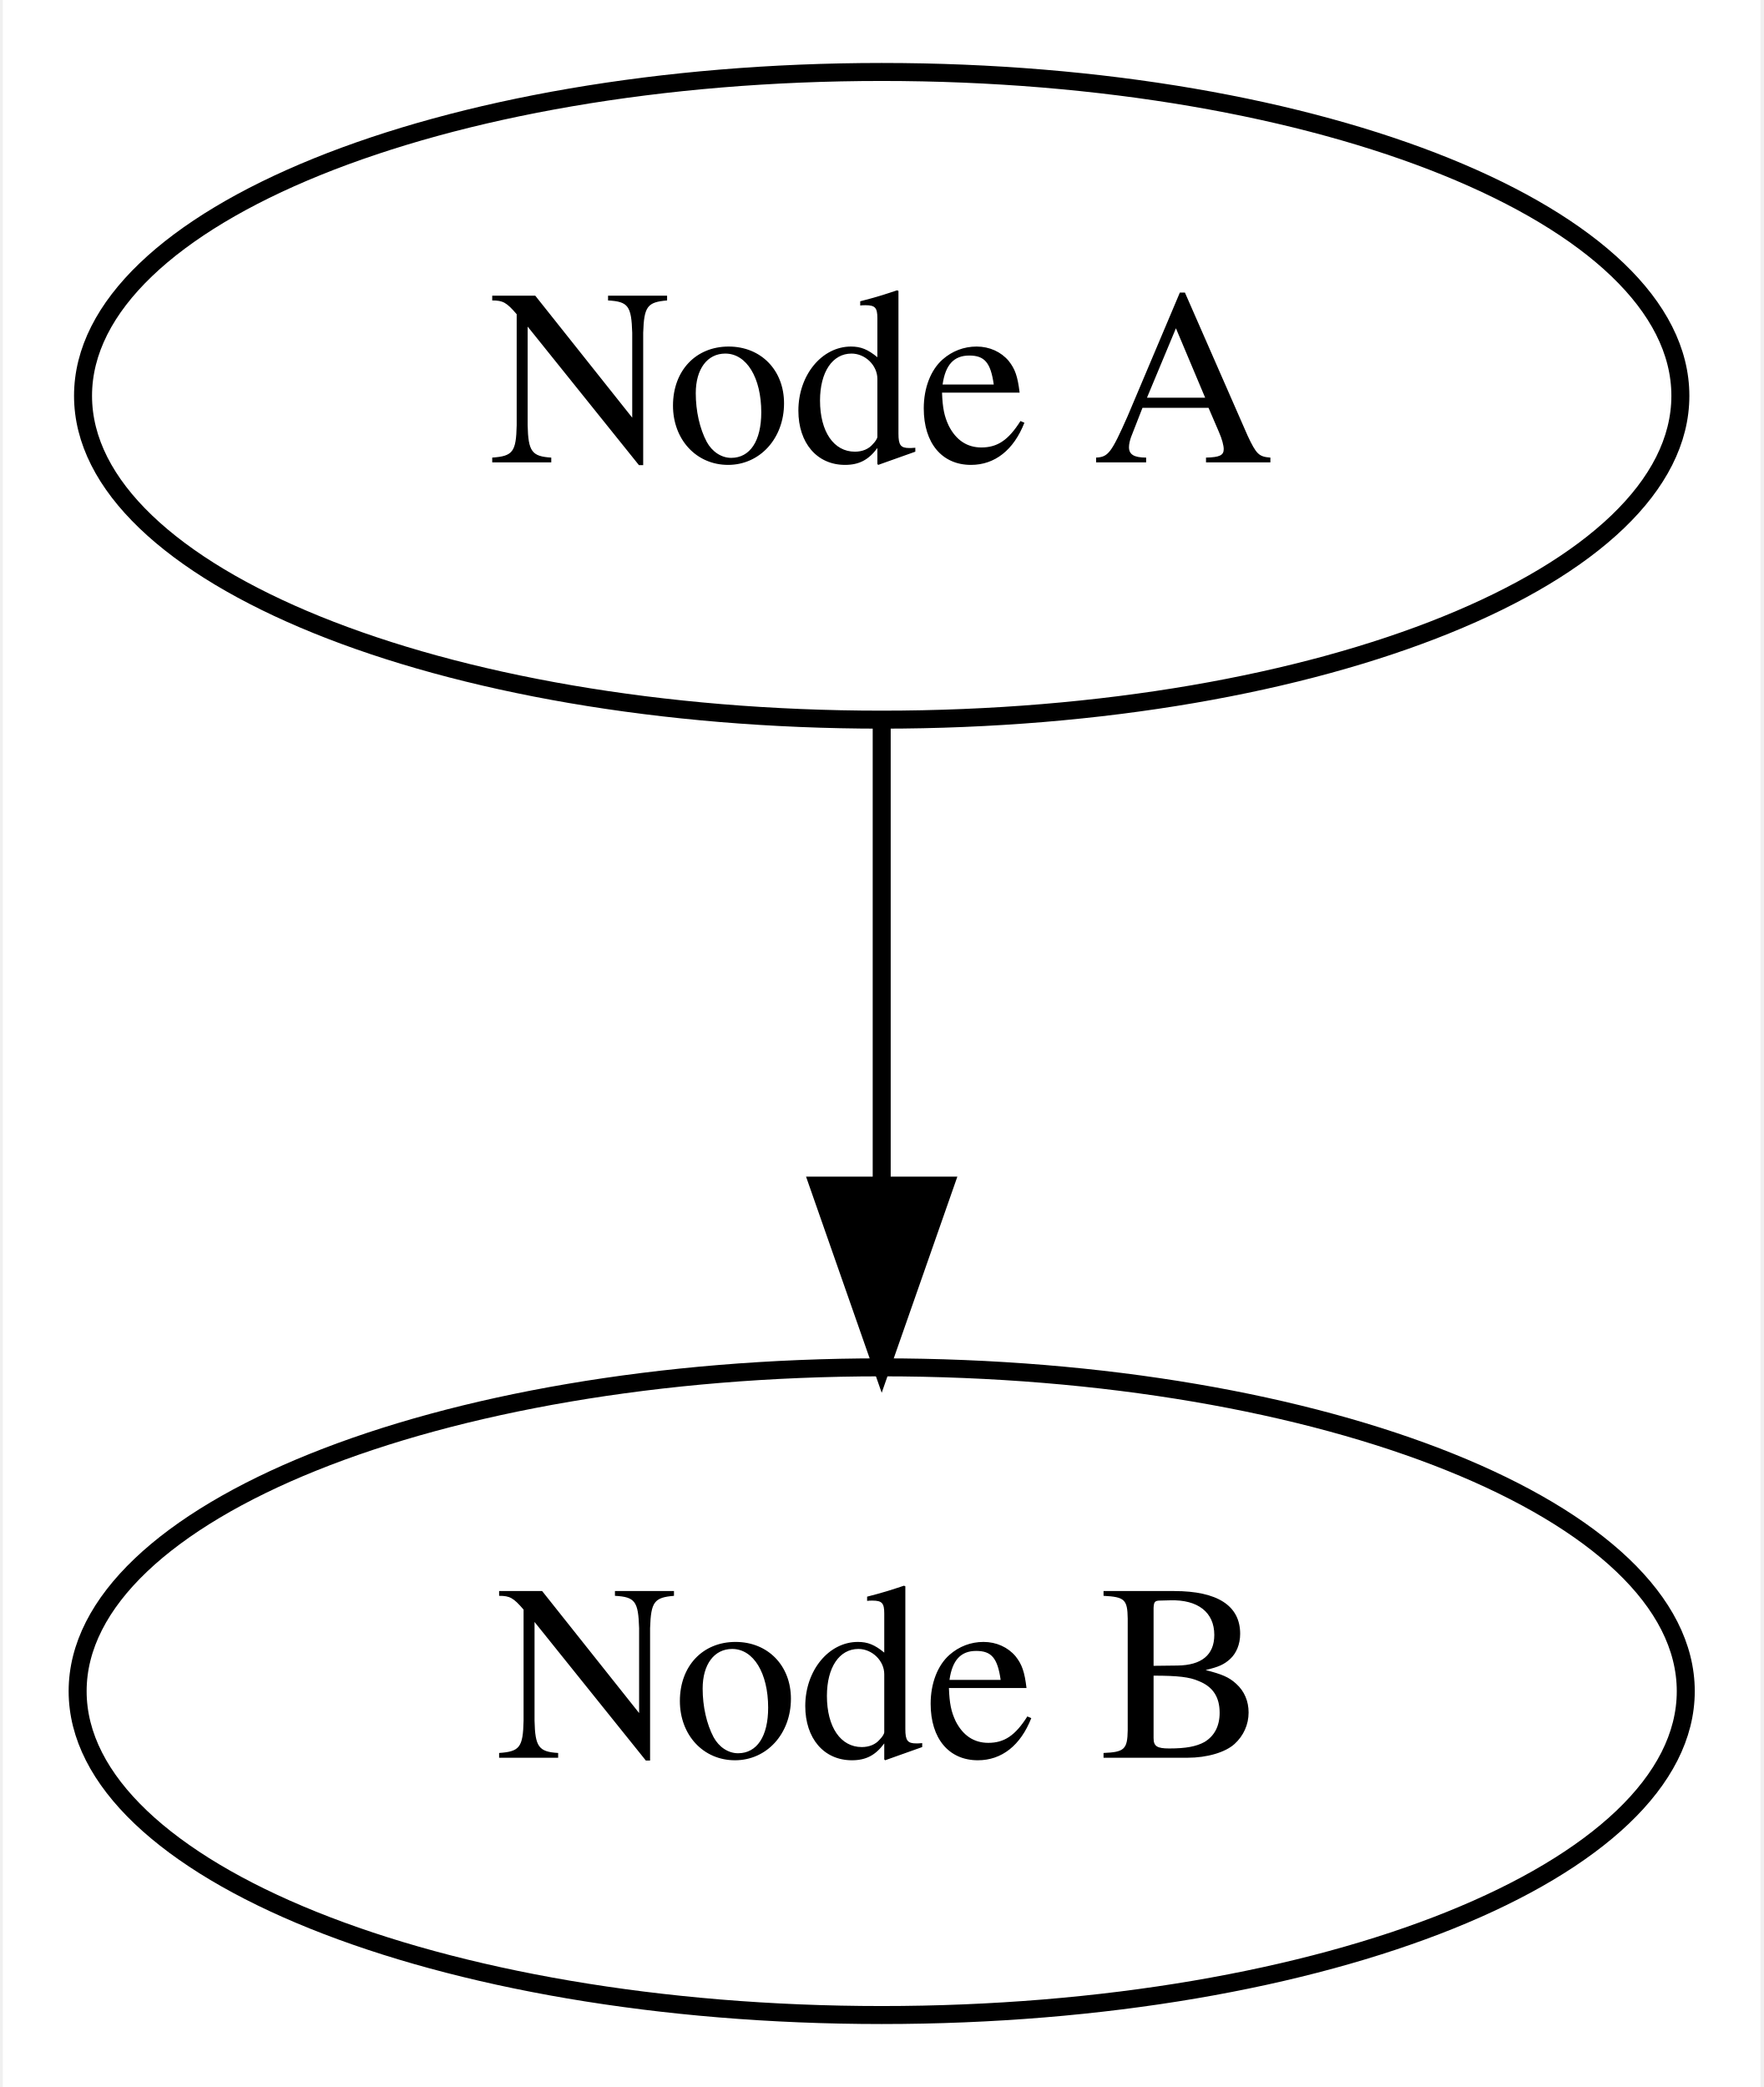
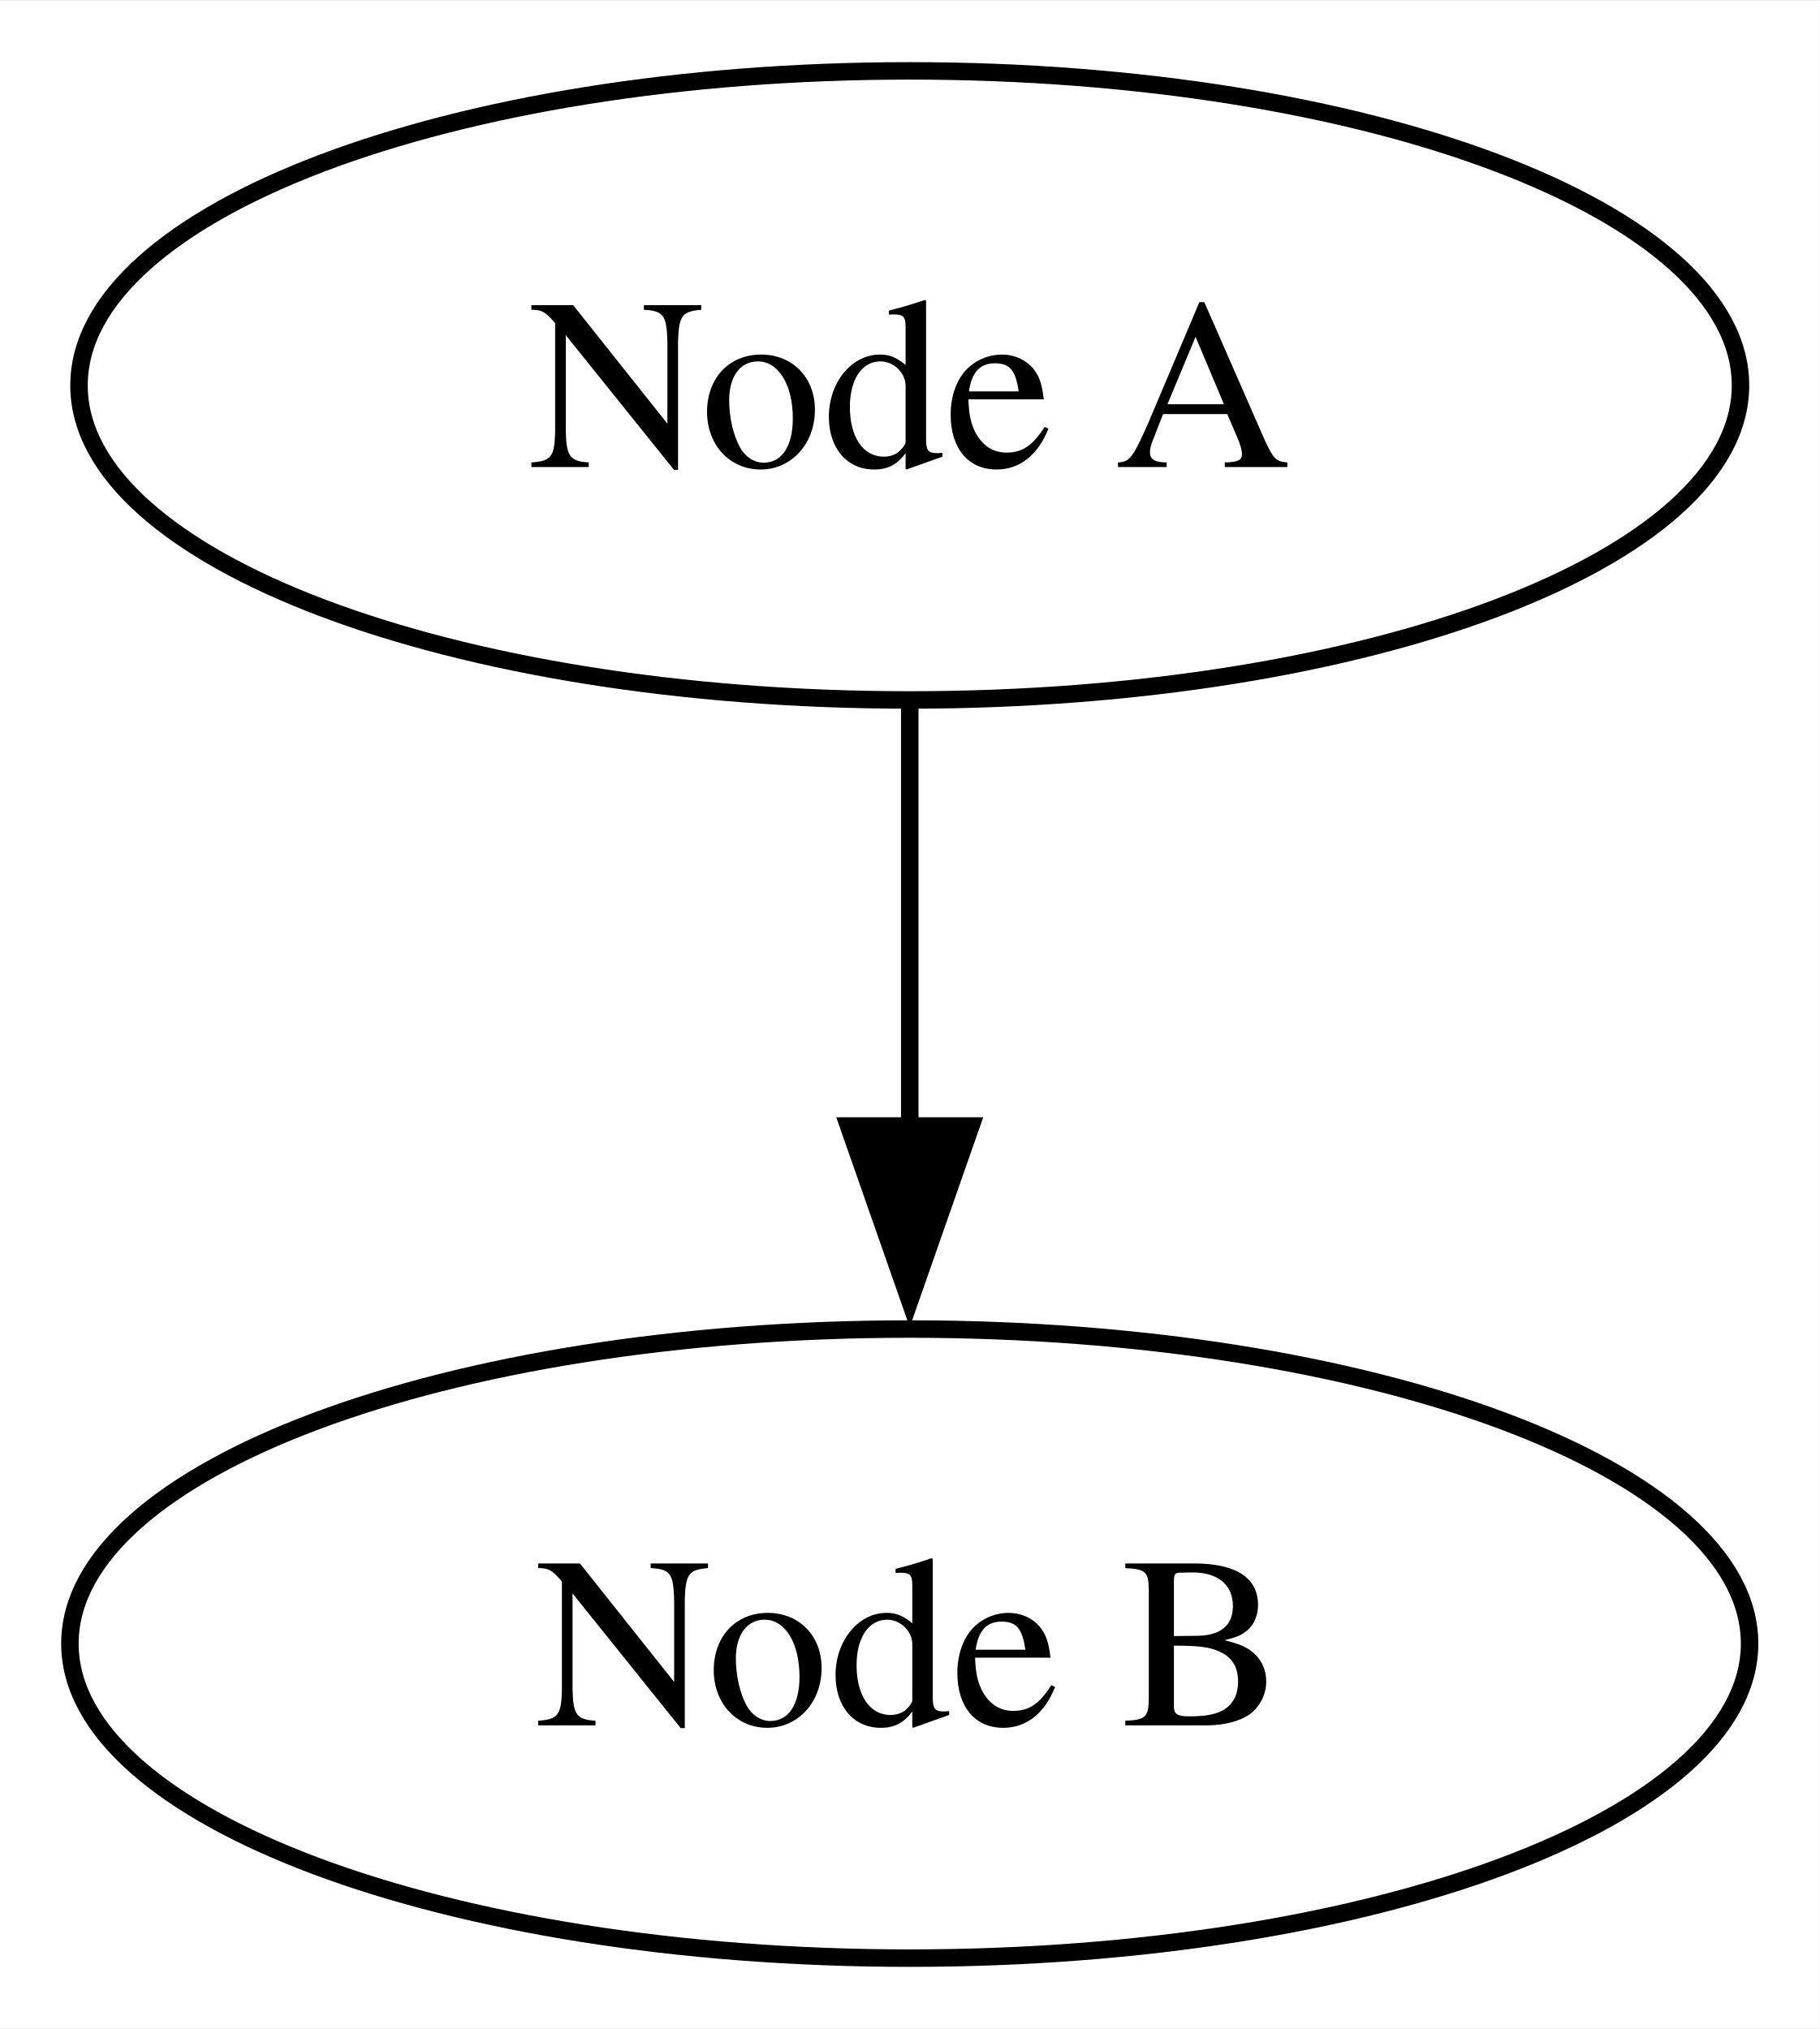
- <svg xmlns="http://www.w3.org/2000/svg" width="98pt" height="116pt" viewBox="0.00 0.00 97.69 116.00">
+ <svg xmlns="http://www.w3.org/2000/svg" width="104pt" height="116pt" viewBox="0.00 0.00 104.10 116.00">
  <g id="graph0" class="graph" transform="scale(1 1) rotate(0) translate(4 112)">
-     <polygon fill="white" stroke="transparent" points="-4,4 -4,-112 93.69,-112 93.69,4 -4,4" />
+     <polygon fill="white" stroke="none" points="-4,4 -4,-112 100.1,-112 100.1,4 -4,4" />
    <g id="node1" class="node">
-       <ellipse fill="none" stroke="black" cx="44.85" cy="-18" rx="44.69" ry="18" />
-       <text text-anchor="middle" x="44.85" y="-14.3" font-family="Times,serif" font-size="14.00">Node B</text>
+       <ellipse fill="none" stroke="black" cx="48.05" cy="-90" rx="47.53" ry="18" />
+       <text text-anchor="middle" x="48.05" y="-85.33" font-family="Times,serif" font-size="14.00">Node A</text>
    </g>
    <g id="node2" class="node">
-       <ellipse fill="none" stroke="black" cx="44.85" cy="-90" rx="44.39" ry="18" />
-       <text text-anchor="middle" x="44.85" y="-86.3" font-family="Times,serif" font-size="14.00">Node A</text>
+       <ellipse fill="none" stroke="black" cx="48.05" cy="-18" rx="48.05" ry="18" />
+       <text text-anchor="middle" x="48.05" y="-13.32" font-family="Times,serif" font-size="14.00">Node B</text>
    </g>
    <g id="edge1" class="edge">
-       <path fill="none" stroke="black" d="M44.85,-71.7C44.85,-63.98 44.85,-54.71 44.85,-46.11" />
-       <polygon fill="black" stroke="black" points="48.35,-46.1 44.85,-36.1 41.35,-46.1 48.35,-46.1" />
+       <path fill="none" stroke="black" d="M48.05,-71.7C48.05,-64.41 48.05,-55.73 48.05,-47.54" />
+       <polygon fill="black" stroke="black" points="51.55,-47.62 48.05,-37.62 44.55,-47.62 51.55,-47.62" />
    </g>
  </g>
</svg>
